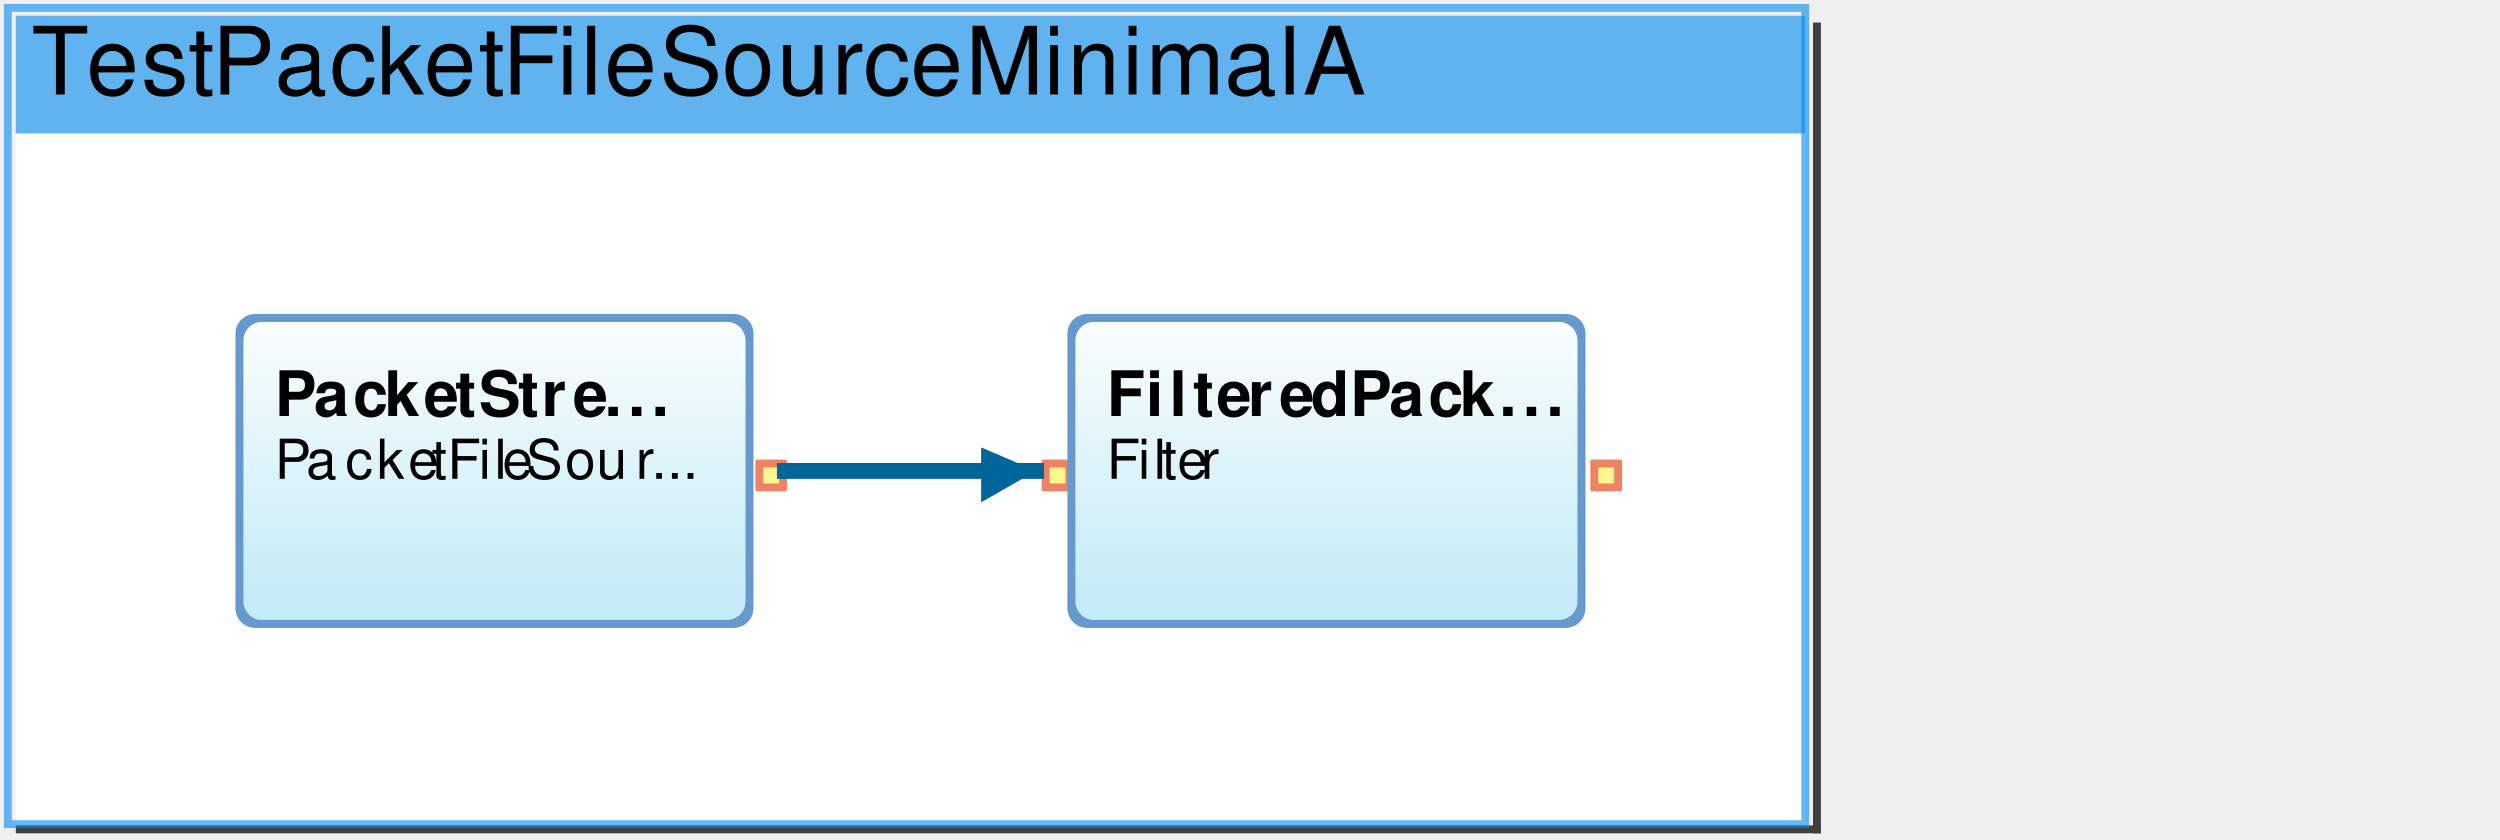
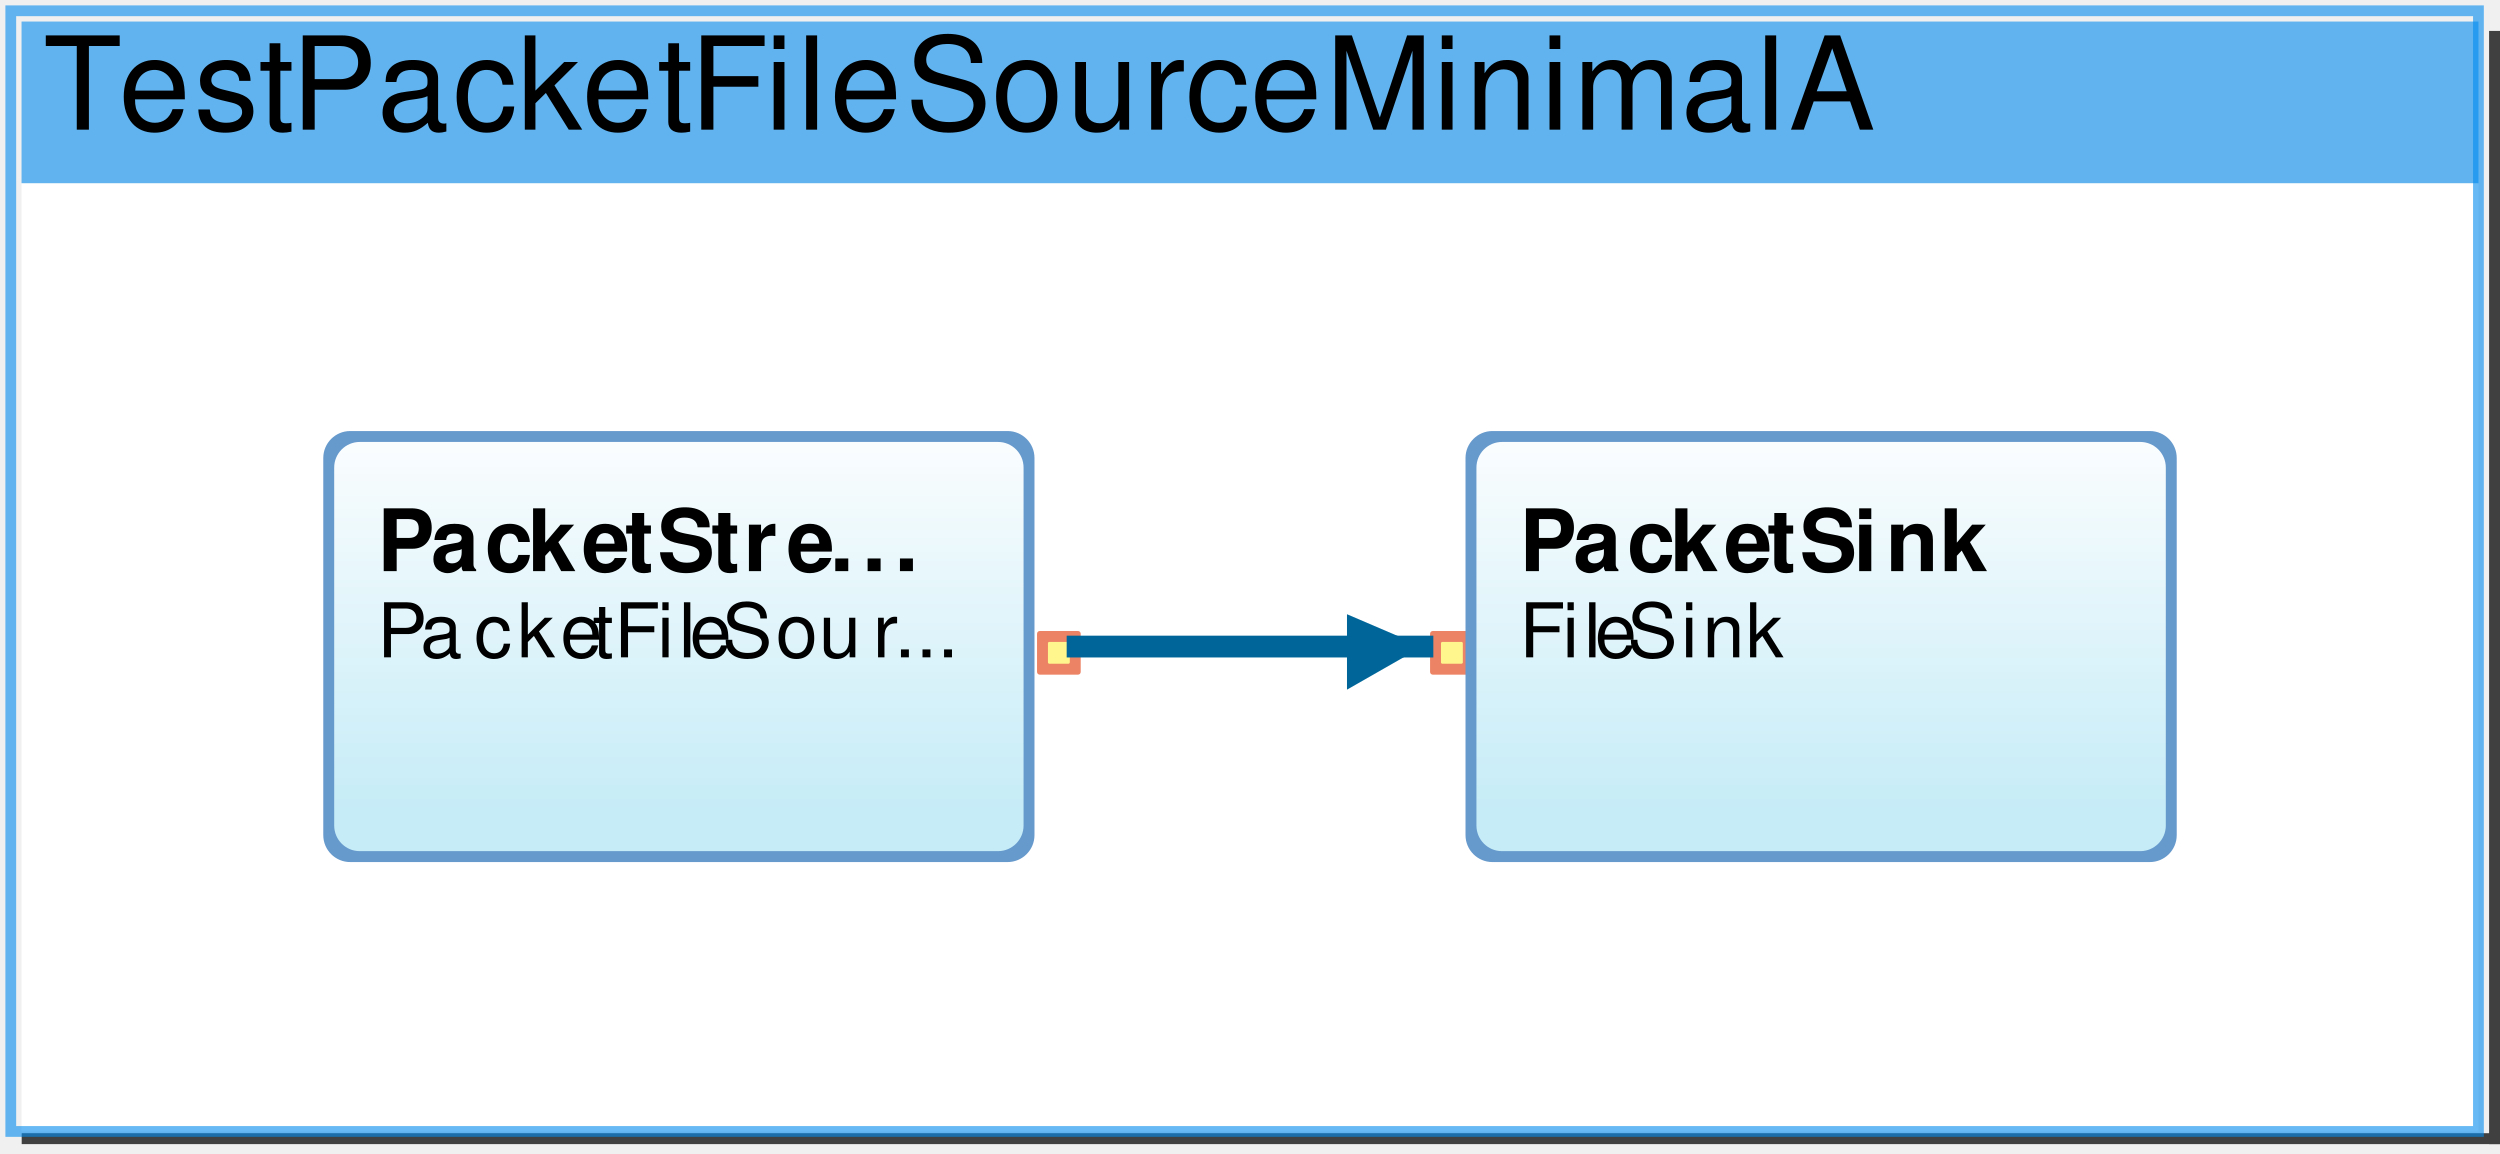
<svg xmlns="http://www.w3.org/2000/svg" style="fill-opacity:1; color-rendering:auto; color-interpolation:auto; text-rendering:auto; stroke:black; stroke-linecap:square; stroke-miterlimit:10; shape-rendering:auto; stroke-opacity:1; fill:black; stroke-dasharray:none; font-weight:normal; stroke-width:1; font-family:'Dialog'; font-style:normal; stroke-linejoin:miter; font-size:12; stroke-dashoffset:0; image-rendering:auto;">
  <defs id="genericDefs" />
  <g>
    <defs id="defs1">
      <linearGradient x1="31.013" gradientUnits="userSpaceOnUse" x2="31.013" y1="41.013" y2="75.189" id="linearGradient1" spreadMethod="pad">
        <stop style="stop-opacity:1; stop-color:rgb(250,253,254);" offset="0%" />
        <stop style="stop-opacity:1; stop-color:rgb(198,236,247);" offset="100%" />
      </linearGradient>
      <linearGradient x1="137.013" gradientUnits="userSpaceOnUse" x2="137.013" y1="41.013" y2="75.189" id="linearGradient2" spreadMethod="pad">
        <stop style="stop-opacity:1; stop-color:rgb(250,253,254);" offset="0%" />
        <stop style="stop-opacity:1; stop-color:rgb(198,236,247);" offset="100%" />
      </linearGradient>
      <clipPath clipPathUnits="userSpaceOnUse" id="clipPath1">
        <path d="M0 0 L232 0 L232 107 L0 107 L0 0 Z" />
      </clipPath>
      <clipPath clipPathUnits="userSpaceOnUse" id="clipPath2">
        <path d="M0 0 L0 107 L232 107 L232 0 Z" />
      </clipPath>
      <clipPath clipPathUnits="userSpaceOnUse" id="clipPath3">
        <path d="M0 0 L0 106 L232 106 L232 0 Z" />
      </clipPath>
    </defs>
    <g style="fill:rgb(0,0,0); fill-opacity:0; stroke-opacity:0; stroke:rgb(0,0,0);">
      <rect x="0" y="0" width="232" style="clip-path:url(#clipPath1); stroke:none;" height="107" />
    </g>
    <g style="fill:rgb(64,64,64); text-rendering:optimizeSpeed; stroke:rgb(64,64,64);">
      <rect x="2.013" y="105.161" width="229.987" style="clip-path:url(#clipPath2); stroke:none;" height="1.013" />
      <rect x="230.987" y="2.87" width="1.013" style="clip-path:url(#clipPath2); stroke:none;" height="103.304" />
      <rect x="2" y="17" width="228" style="clip-path:url(#clipPath3); fill:white; text-rendering:geometricPrecision; stroke:none;" height="88" />
    </g>
    <g style="fill:rgb(0,139,239); text-rendering:geometricPrecision; fill-opacity:0.6; stroke-opacity:0.6; stroke:rgb(0,139,239);">
      <rect x="2" y="2" width="228" style="clip-path:url(#clipPath3); stroke:none;" height="15" />
    </g>
    <g style="font-family:sans-serif; text-rendering:geometricPrecision;">
      <path d="M8.25 4.268 L8.25 12.034 L7.125 12.034 L7.125 4.268 L4.25 4.268 L4.25 3.284 L11.109 3.284 L11.109 4.268 ZM17.156 9.221 L12.531 9.221 C12.531 9.846 12.625 10.205 12.859 10.565 C13.203 11.096 13.734 11.393 14.375 11.393 C15.172 11.393 15.734 10.955 16.016 10.127 L17.031 10.127 C16.766 11.487 15.781 12.315 14.344 12.315 C12.578 12.315 11.484 11.034 11.484 8.971 C11.484 6.909 12.609 5.565 14.359 5.565 C15.531 5.565 16.5 6.19 16.906 7.221 C17.078 7.69 17.156 8.268 17.156 9.221 ZM12.547 8.409 L16.078 8.409 C16.094 8.393 16.094 8.362 16.094 8.33 C16.094 7.299 15.328 6.487 14.344 6.487 C13.344 6.487 12.625 7.252 12.547 8.409 ZM23.25 7.502 L22.203 7.502 C22.172 6.83 21.75 6.487 20.938 6.487 C20.125 6.487 19.609 6.862 19.609 7.44 C19.609 7.877 19.953 8.143 20.766 8.33 L21.734 8.565 C22.984 8.862 23.516 9.377 23.516 10.315 C23.516 11.534 22.5 12.315 20.922 12.315 C19.266 12.315 18.453 11.612 18.406 10.159 L19.469 10.159 C19.531 10.612 19.594 10.784 19.75 10.971 C20 11.237 20.453 11.393 21 11.393 C21.875 11.393 22.469 10.987 22.469 10.409 C22.469 9.94 22.188 9.69 21.484 9.518 L20.562 9.299 C19.062 8.94 18.562 8.471 18.562 7.487 C18.562 6.315 19.516 5.565 20.969 5.565 C22.422 5.565 23.25 6.268 23.25 7.502 ZM27.047 5.752 L27.047 6.565 L26.016 6.565 L26.016 10.877 C26.016 11.315 26.141 11.44 26.562 11.44 C26.766 11.44 26.922 11.424 27.047 11.393 L27.047 12.221 C26.719 12.284 26.469 12.315 26.234 12.315 C25.453 12.315 25.016 11.955 25.016 11.315 L25.016 6.565 L24.172 6.565 L24.172 5.752 L25.016 5.752 L25.016 4.018 L26.016 4.018 L26.016 5.752 ZM29.203 8.33 L29.203 12.034 L28.094 12.034 L28.094 3.284 L31.703 3.284 C33.438 3.284 34.406 4.205 34.406 5.846 C34.406 6.659 34.172 7.221 33.641 7.705 C33.188 8.127 32.641 8.33 31.953 8.33 ZM29.203 7.346 L31.531 7.346 C32.609 7.346 33.234 6.768 33.234 5.799 C33.234 4.846 32.609 4.268 31.531 4.268 L29.203 4.268 ZM41.422 11.44 L41.422 12.205 C41.094 12.284 40.938 12.315 40.734 12.315 C40.094 12.315 39.781 12.018 39.703 11.393 C39 12.034 38.359 12.315 37.562 12.315 C36.297 12.315 35.5 11.596 35.5 10.455 C35.5 9.627 35.875 9.065 36.609 8.768 C36.984 8.612 37.203 8.565 38.625 8.393 C39.422 8.284 39.672 8.112 39.672 7.69 L39.672 7.424 C39.672 6.83 39.156 6.487 38.266 6.487 C37.328 6.487 36.875 6.83 36.781 7.612 L35.781 7.612 C35.797 6.987 35.922 6.627 36.219 6.299 C36.625 5.83 37.391 5.565 38.297 5.565 C39.844 5.565 40.656 6.159 40.656 7.284 L40.656 10.971 C40.656 11.284 40.859 11.471 41.203 11.471 C41.266 11.471 41.312 11.471 41.422 11.44 ZM39.672 10.049 L39.672 8.924 C39.328 9.08 39.109 9.127 38.062 9.268 C36.984 9.424 36.547 9.768 36.547 10.424 C36.547 11.065 37 11.44 37.781 11.44 C38.375 11.44 38.859 11.237 39.266 10.877 C39.578 10.596 39.672 10.393 39.672 10.049 ZM47.656 7.862 L46.641 7.862 C46.531 6.987 46 6.487 45.156 6.487 C44.062 6.487 43.422 7.424 43.422 9.002 C43.422 10.487 44.078 11.393 45.188 11.393 C46.031 11.393 46.547 10.877 46.719 9.877 L47.719 9.877 C47.609 11.409 46.656 12.315 45.156 12.315 C43.453 12.315 42.375 11.018 42.375 9.002 C42.375 6.909 43.469 5.565 45.172 5.565 C46.047 5.565 46.797 5.909 47.234 6.502 C47.469 6.846 47.609 7.252 47.656 7.862 ZM49.688 3.284 L49.688 8.409 L52.359 5.752 L53.641 5.752 L51.453 7.924 L54.031 12.034 L52.781 12.034 L50.656 8.627 L49.688 9.58 L49.688 12.034 L48.703 12.034 L48.703 3.284 ZM60.156 9.221 L55.531 9.221 C55.531 9.846 55.625 10.205 55.859 10.565 C56.203 11.096 56.734 11.393 57.375 11.393 C58.172 11.393 58.734 10.955 59.016 10.127 L60.031 10.127 C59.766 11.487 58.781 12.315 57.344 12.315 C55.578 12.315 54.484 11.034 54.484 8.971 C54.484 6.909 55.609 5.565 57.359 5.565 C58.531 5.565 59.5 6.19 59.906 7.221 C60.078 7.69 60.156 8.268 60.156 9.221 ZM55.547 8.409 L59.078 8.409 C59.094 8.393 59.094 8.362 59.094 8.33 C59.094 7.299 58.328 6.487 57.344 6.487 C56.344 6.487 55.625 7.252 55.547 8.409 ZM64.047 5.752 L64.047 6.565 L63.016 6.565 L63.016 10.877 C63.016 11.315 63.141 11.44 63.562 11.44 C63.766 11.44 63.922 11.424 64.047 11.393 L64.047 12.221 C63.719 12.284 63.469 12.315 63.234 12.315 C62.453 12.315 62.016 11.955 62.016 11.315 L62.016 6.565 L61.172 6.565 L61.172 5.752 L62.016 5.752 L62.016 4.018 L63.016 4.018 L63.016 5.752 ZM66.203 8.049 L66.203 12.034 L65.078 12.034 L65.078 3.284 L70.953 3.284 L70.953 4.268 L66.203 4.268 L66.203 7.065 L70.375 7.065 L70.375 8.049 ZM72.797 5.752 L72.797 12.034 L71.797 12.034 L71.797 5.752 ZM72.797 3.284 L72.797 4.549 L71.797 4.549 L71.797 3.284 ZM75.828 3.284 L75.828 12.034 L74.812 12.034 L74.812 3.284 ZM83.156 9.221 L78.531 9.221 C78.531 9.846 78.625 10.205 78.859 10.565 C79.203 11.096 79.734 11.393 80.375 11.393 C81.172 11.393 81.734 10.955 82.016 10.127 L83.031 10.127 C82.766 11.487 81.781 12.315 80.344 12.315 C78.578 12.315 77.484 11.034 77.484 8.971 C77.484 6.909 78.609 5.565 80.359 5.565 C81.531 5.565 82.5 6.19 82.906 7.221 C83.078 7.69 83.156 8.268 83.156 9.221 ZM78.547 8.409 L82.078 8.409 C82.094 8.393 82.094 8.362 82.094 8.33 C82.094 7.299 81.328 6.487 80.344 6.487 C79.344 6.487 78.625 7.252 78.547 8.409 ZM91.156 5.846 L90.094 5.846 C90.078 4.721 89.297 4.08 87.906 4.08 C86.734 4.08 85.953 4.659 85.953 5.549 C85.953 6.221 86.344 6.565 87.391 6.846 L89.594 7.44 C90.781 7.768 91.453 8.549 91.453 9.627 C91.453 10.393 91.078 11.174 90.484 11.643 C89.922 12.065 89.078 12.315 88.031 12.315 C86.703 12.315 85.688 11.877 85.094 11.065 C84.75 10.58 84.594 10.049 84.578 9.252 L85.625 9.252 C85.625 9.784 85.766 10.205 86.094 10.596 C86.516 11.096 87.156 11.33 88.109 11.33 C88.812 11.33 89.359 11.19 89.719 10.955 C90.078 10.69 90.344 10.205 90.344 9.737 C90.344 9.065 89.828 8.612 88.734 8.33 L86.562 7.752 C85.406 7.455 84.844 6.784 84.844 5.705 C84.844 4.127 86.031 3.143 87.953 3.143 C89.969 3.143 91.141 4.143 91.156 5.846 ZM95.266 5.565 C97.078 5.565 98.125 6.815 98.125 8.987 C98.125 11.049 97.047 12.315 95.281 12.315 C93.484 12.315 92.438 11.049 92.438 8.94 C92.438 6.83 93.5 5.565 95.266 5.565 ZM95.281 6.487 C94.156 6.487 93.469 7.424 93.469 8.94 C93.469 10.455 94.156 11.393 95.281 11.393 C96.375 11.393 97.078 10.455 97.078 8.971 C97.078 7.409 96.406 6.487 95.281 6.487 ZM104.781 12.034 L103.891 12.034 L103.891 11.159 C103.297 11.987 102.703 12.315 101.781 12.315 C100.562 12.315 99.781 11.643 99.781 10.596 L99.781 5.752 L100.781 5.752 L100.781 10.19 C100.781 10.955 101.281 11.44 102.078 11.44 C103.109 11.44 103.781 10.596 103.781 9.315 L103.781 5.752 L104.781 5.752 ZM106.828 5.752 L107.75 5.752 L107.75 6.893 C108.328 5.955 108.812 5.565 109.469 5.565 C109.594 5.565 109.688 5.58 109.859 5.596 L109.859 6.627 C109.156 6.627 108.859 6.705 108.547 6.94 C108.062 7.284 107.844 7.877 107.844 8.768 L107.844 12.034 L106.828 12.034 ZM115.656 7.862 L114.641 7.862 C114.531 6.987 114 6.487 113.156 6.487 C112.062 6.487 111.422 7.424 111.422 9.002 C111.422 10.487 112.078 11.393 113.188 11.393 C114.031 11.393 114.547 10.877 114.719 9.877 L115.719 9.877 C115.609 11.409 114.656 12.315 113.156 12.315 C111.453 12.315 110.375 11.018 110.375 9.002 C110.375 6.909 111.469 5.565 113.172 5.565 C114.047 5.565 114.797 5.909 115.234 6.502 C115.469 6.846 115.609 7.252 115.656 7.862 ZM122.156 9.221 L117.531 9.221 C117.531 9.846 117.625 10.205 117.859 10.565 C118.203 11.096 118.734 11.393 119.375 11.393 C120.172 11.393 120.734 10.955 121.016 10.127 L122.031 10.127 C121.766 11.487 120.781 12.315 119.344 12.315 C117.578 12.315 116.484 11.034 116.484 8.971 C116.484 6.909 117.609 5.565 119.359 5.565 C120.531 5.565 121.5 6.19 121.906 7.221 C122.078 7.69 122.156 8.268 122.156 9.221 ZM117.547 8.409 L121.078 8.409 C121.094 8.393 121.094 8.362 121.094 8.33 C121.094 7.299 120.328 6.487 119.344 6.487 C118.344 6.487 117.625 7.252 117.547 8.409 ZM128.609 12.034 L127.438 12.034 L124.953 4.705 L124.953 12.034 L123.906 12.034 L123.906 3.284 L125.453 3.284 L128.047 10.909 L130.578 3.284 L132.125 3.284 L132.125 12.034 L131.078 12.034 L131.078 4.705 ZM134.797 5.752 L134.797 12.034 L133.797 12.034 L133.797 5.752 ZM134.797 3.284 L134.797 4.549 L133.797 4.549 L133.797 3.284 ZM136.844 5.752 L137.766 5.752 L137.766 6.799 C138.312 5.924 138.922 5.565 139.859 5.565 C141.062 5.565 141.844 6.237 141.844 7.284 L141.844 12.034 L140.844 12.034 L140.844 7.674 C140.844 6.924 140.344 6.44 139.547 6.44 C138.516 6.44 137.844 7.284 137.844 8.565 L137.844 12.034 L136.844 12.034 ZM144.797 5.752 L144.797 12.034 L143.797 12.034 L143.797 5.752 ZM144.797 3.284 L144.797 4.549 L143.797 4.549 L143.797 3.284 ZM146.844 5.752 L147.766 5.752 L147.766 6.627 C148.297 5.877 148.859 5.565 149.703 5.565 C150.516 5.565 151.016 5.846 151.391 6.518 C151.969 5.815 152.484 5.565 153.312 5.565 C154.5 5.565 155.141 6.19 155.141 7.315 L155.141 12.034 L154.141 12.034 L154.141 7.705 C154.141 6.909 153.703 6.44 152.969 6.44 C152.156 6.44 151.5 7.174 151.5 8.08 L151.5 12.034 L150.484 12.034 L150.484 7.705 C150.484 6.893 150.062 6.44 149.328 6.44 C148.516 6.44 147.844 7.174 147.844 8.08 L147.844 12.034 L146.844 12.034 ZM162.422 11.44 L162.422 12.205 C162.094 12.284 161.938 12.315 161.734 12.315 C161.094 12.315 160.781 12.018 160.703 11.393 C160 12.034 159.359 12.315 158.562 12.315 C157.297 12.315 156.5 11.596 156.5 10.455 C156.5 9.627 156.875 9.065 157.609 8.768 C157.984 8.612 158.203 8.565 159.625 8.393 C160.422 8.284 160.672 8.112 160.672 7.69 L160.672 7.424 C160.672 6.83 160.156 6.487 159.266 6.487 C158.328 6.487 157.875 6.83 157.781 7.612 L156.781 7.612 C156.797 6.987 156.922 6.627 157.219 6.299 C157.625 5.83 158.391 5.565 159.297 5.565 C160.844 5.565 161.656 6.159 161.656 7.284 L161.656 10.971 C161.656 11.284 161.859 11.471 162.203 11.471 C162.266 11.471 162.312 11.471 162.422 11.44 ZM160.672 10.049 L160.672 8.924 C160.328 9.08 160.109 9.127 159.062 9.268 C157.984 9.424 157.547 9.768 157.547 10.424 C157.547 11.065 158 11.44 158.781 11.44 C159.375 11.44 159.859 11.237 160.266 10.877 C160.578 10.596 160.672 10.393 160.672 10.049 ZM164.828 3.284 L164.828 12.034 L163.812 12.034 L163.812 3.284 ZM171.688 9.409 L168.312 9.409 L167.391 12.034 L166.203 12.034 L169.328 3.284 L170.766 3.284 L173.844 12.034 L172.594 12.034 ZM171.375 8.471 L170.031 4.487 L168.594 8.471 Z" style="stroke:none; clip-path:url(#clipPath3);" />
    </g>
    <g style="fill:rgb(0,139,239); text-rendering:geometricPrecision; fill-opacity:0.6; font-family:sans-serif; stroke-opacity:0.6; stroke:rgb(0,139,239);">
      <rect x="1" y="1" width="229" style="fill:none; clip-path:url(#clipPath3);" height="104" />
    </g>
    <g style="fill:rgb(236,131,101); text-rendering:geometricPrecision; font-family:sans-serif; stroke:rgb(236,131,101);">
      <rect x="96.237" y="58.556" width="4.053" style="clip-path:url(#clipPath2); stroke:none;" rx="0.253" ry="0.253" height="4.053" />
      <rect x="97.25" y="59.569" width="2.026" style="clip-path:url(#clipPath2); fill:rgb(255,247,142); stroke:none;" rx="0.127" ry="0.128" height="2.026" />
      <rect x="30" y="40" width="66" style="clip-path:url(#clipPath2); fill:rgb(102,153,204); stroke:none;" rx="2.5" ry="2.5" height="40" />
      <rect x="31.013" y="41.013" width="63.974" style="clip-path:url(#clipPath2); fill:url(#linearGradient1); stroke:none;" rx="2.373" ry="2.375" height="37.974" />
    </g>
    <g style="text-rendering:geometricPrecision; font-size:8; font-weight:bold; font-family:sans-serif;">
      <path d="M36.812 50.922 L36.812 53 L35.609 53 L35.609 47.172 L38.188 47.172 C39.406 47.172 40.062 47.812 40.062 48.969 C40.062 50.156 39.375 50.922 38.297 50.922 ZM36.812 49.922 L37.922 49.922 C38.562 49.922 38.859 49.641 38.859 49.047 C38.859 48.453 38.562 48.172 37.922 48.172 L36.812 48.172 ZM44.188 52.859 L44.188 53 L42.969 53 C42.875 52.875 42.844 52.797 42.844 52.562 C42.453 52.969 42.016 53.188 41.531 53.188 C41.156 53.188 40.781 53.031 40.531 52.781 C40.328 52.562 40.219 52.25 40.219 51.891 C40.219 51.109 40.641 50.672 41.5 50.531 L41.938 50.453 C42.5 50.359 42.5 50.359 42.641 50.281 C42.766 50.219 42.844 50.094 42.844 49.938 C42.844 49.656 42.625 49.516 42.188 49.516 C41.641 49.516 41.453 49.656 41.406 50.109 L40.312 50.109 C40.391 49.109 41 48.609 42.172 48.609 C43.344 48.609 43.938 49.062 43.938 49.938 L43.938 52.344 C43.938 52.562 43.984 52.688 44.188 52.859 ZM42.844 51.266 L42.844 50.953 C42.719 51.031 42.656 51.047 42.375 51.094 L41.984 51.172 C41.516 51.266 41.344 51.422 41.344 51.766 C41.344 52.078 41.578 52.281 41.953 52.281 C42.516 52.281 42.844 51.906 42.844 51.266 ZM49.172 50.297 L48.109 50.297 C47.969 49.734 47.766 49.516 47.297 49.516 C46.984 49.516 46.734 49.641 46.609 49.875 C46.469 50.141 46.391 50.516 46.391 50.922 C46.391 51.766 46.734 52.281 47.297 52.281 C47.734 52.281 47.953 52.062 48.109 51.5 L49.172 51.5 C49.078 52.531 48.344 53.188 47.297 53.188 C46.016 53.188 45.266 52.359 45.266 50.922 C45.266 49.453 46.031 48.609 47.312 48.609 C48.391 48.609 49.094 49.234 49.172 50.297 ZM50.594 50.359 L52.016 48.688 L53.281 48.688 L51.812 50.312 L53.391 53 L52.078 53 L51.047 51.094 L50.594 51.578 L50.594 53 L49.469 53 L49.469 47.172 L50.594 47.172 ZM58.188 51.188 L55.297 51.188 C55.312 51.594 55.359 51.797 55.453 51.953 C55.609 52.188 55.875 52.328 56.188 52.328 C56.594 52.328 56.906 52.125 57.047 51.781 L58.156 51.781 C57.906 52.625 57.125 53.188 56.156 53.188 C54.922 53.188 54.172 52.344 54.172 50.953 C54.172 49.5 54.938 48.609 56.172 48.609 C57.047 48.609 57.75 49.078 58.031 49.859 C58.141 50.172 58.203 50.562 58.203 51 C58.203 51.062 58.203 51.094 58.188 51.188 ZM55.312 50.453 L57.031 50.453 C57.016 50.156 56.953 49.984 56.859 49.828 C56.703 49.594 56.438 49.469 56.156 49.469 C55.656 49.469 55.391 49.797 55.312 50.453 ZM60.406 48.766 L60.406 49.516 L59.781 49.516 L59.781 51.859 C59.781 52.25 59.859 52.344 60.156 52.344 C60.234 52.344 60.297 52.328 60.406 52.312 L60.406 53.094 C60.203 53.156 60.016 53.188 59.766 53.188 C59.031 53.188 58.656 52.844 58.656 52.172 L58.656 49.516 L58.109 49.516 L58.109 48.766 L58.656 48.766 L58.656 47.609 L59.781 47.609 L59.781 48.766 ZM65.859 48.938 L64.734 48.938 C64.703 48.359 64.266 48.031 63.516 48.031 C62.891 48.031 62.5 48.312 62.5 48.75 C62.5 49.172 62.75 49.344 63.609 49.516 L64.516 49.688 C65.594 49.891 66.062 50.375 66.062 51.297 C66.062 52.484 65.172 53.188 63.672 53.188 C62.188 53.188 61.328 52.5 61.25 51.25 L62.422 51.25 C62.469 51.875 62.922 52.219 63.734 52.219 C64.469 52.219 64.906 51.922 64.906 51.438 C64.906 50.969 64.609 50.75 63.812 50.594 L63 50.438 C61.812 50.203 61.359 49.766 61.359 48.859 C61.359 47.734 62.172 47.078 63.562 47.078 C64.406 47.078 65.062 47.297 65.453 47.734 C65.734 48.062 65.859 48.406 65.859 48.938 ZM68.406 48.766 L68.406 49.516 L67.781 49.516 L67.781 51.859 C67.781 52.25 67.859 52.344 68.156 52.344 C68.234 52.344 68.297 52.328 68.406 52.312 L68.406 53.094 C68.203 53.156 68.016 53.188 67.766 53.188 C67.031 53.188 66.656 52.844 66.656 52.172 L66.656 49.516 L66.109 49.516 L66.109 48.766 L66.656 48.766 L66.656 47.609 L67.781 47.609 L67.781 48.766 ZM69.5 48.688 L70.625 48.688 L70.625 49.531 C70.859 48.938 71.312 48.609 71.828 48.609 C71.859 48.609 71.891 48.609 71.953 48.609 L71.953 49.75 C71.812 49.734 71.734 49.719 71.609 49.719 C70.953 49.719 70.625 50.047 70.625 50.703 L70.625 53 L69.5 53 ZM77.188 51.188 L74.297 51.188 C74.312 51.594 74.359 51.797 74.453 51.953 C74.609 52.188 74.875 52.328 75.188 52.328 C75.594 52.328 75.906 52.125 76.047 51.781 L77.156 51.781 C76.906 52.625 76.125 53.188 75.156 53.188 C73.922 53.188 73.172 52.344 73.172 50.953 C73.172 49.5 73.938 48.609 75.172 48.609 C76.047 48.609 76.75 49.078 77.031 49.859 C77.141 50.172 77.203 50.562 77.203 51 C77.203 51.062 77.203 51.094 77.188 51.188 ZM74.312 50.453 L76.031 50.453 C76.016 50.156 75.953 49.984 75.859 49.828 C75.703 49.594 75.438 49.469 75.156 49.469 C74.656 49.469 74.391 49.797 74.312 50.453 ZM78.719 51.828 L78.719 53 L77.516 53 L77.516 51.828 ZM81.719 51.828 L81.719 53 L80.516 53 L80.516 51.828 ZM84.719 51.828 L84.719 53 L83.516 53 L83.516 51.828 Z" style="stroke:none; clip-path:url(#clipPath2);" />
    </g>
    <rect width="56.0" x="35.0" height="8.0" id="sdt0" y="45.0" style="stroke-opacity:0; fill-opacity:0;" />
    <g style="font-family:sans-serif; font-size:7; text-rendering:geometricPrecision;">
      <path d="M36.281 58.844 L36.281 61 L35.641 61 L35.641 55.891 L37.75 55.891 C38.75 55.891 39.312 56.438 39.312 57.391 C39.312 57.859 39.188 58.188 38.875 58.469 C38.609 58.719 38.297 58.844 37.891 58.844 ZM36.281 58.266 L37.641 58.266 C38.266 58.266 38.641 57.922 38.641 57.359 C38.641 56.812 38.266 56.469 37.641 56.469 L36.281 56.469 ZM42.75 60.656 L42.75 61.094 C42.562 61.141 42.469 61.156 42.344 61.156 C41.969 61.156 41.781 61 41.75 60.625 C41.328 61 40.953 61.156 40.5 61.156 C39.75 61.156 39.297 60.734 39.297 60.078 C39.297 59.594 39.516 59.266 39.938 59.094 C40.156 59 40.281 58.984 41.109 58.875 C41.578 58.812 41.719 58.719 41.719 58.469 L41.719 58.312 C41.719 57.969 41.422 57.766 40.906 57.766 C40.359 57.766 40.094 57.969 40.047 58.422 L39.453 58.422 C39.469 58.047 39.531 57.844 39.703 57.656 C39.953 57.375 40.391 57.234 40.922 57.234 C41.828 57.234 42.297 57.578 42.297 58.234 L42.297 60.391 C42.297 60.562 42.422 60.672 42.625 60.672 C42.656 60.672 42.688 60.672 42.75 60.656 ZM41.719 59.844 L41.719 59.188 C41.531 59.281 41.406 59.312 40.781 59.391 C40.156 59.484 39.906 59.672 39.906 60.062 C39.906 60.438 40.172 60.656 40.625 60.656 C40.969 60.656 41.25 60.531 41.484 60.328 C41.672 60.156 41.719 60.047 41.719 59.844 ZM47.297 58.562 L46.703 58.562 C46.641 58.047 46.328 57.766 45.844 57.766 C45.203 57.766 44.828 58.312 44.828 59.234 C44.828 60.094 45.219 60.625 45.859 60.625 C46.359 60.625 46.656 60.328 46.75 59.734 L47.344 59.734 C47.266 60.641 46.719 61.156 45.844 61.156 C44.844 61.156 44.219 60.406 44.219 59.234 C44.219 58.016 44.859 57.234 45.844 57.234 C46.359 57.234 46.797 57.438 47.047 57.766 C47.188 57.969 47.266 58.203 47.297 58.562 ZM48.984 55.891 L48.984 58.891 L50.547 57.328 L51.297 57.328 L50.016 58.594 L51.516 61 L50.797 61 L49.547 59.016 L48.984 59.578 L48.984 61 L48.406 61 L48.406 55.891 ZM55.594 59.359 L52.891 59.359 C52.891 59.719 52.938 59.938 53.078 60.141 C53.281 60.453 53.594 60.625 53.969 60.625 C54.438 60.625 54.766 60.375 54.922 59.891 L55.516 59.891 C55.359 60.688 54.781 61.156 53.953 61.156 C52.922 61.156 52.281 60.422 52.281 59.219 C52.281 58.016 52.938 57.234 53.953 57.234 C54.641 57.234 55.203 57.594 55.438 58.188 C55.547 58.469 55.594 58.797 55.594 59.359 ZM52.906 58.891 L54.969 58.891 C54.969 58.875 54.969 58.859 54.969 58.844 C54.969 58.234 54.531 57.766 53.953 57.766 C53.359 57.766 52.953 58.203 52.906 58.891 ZM56.781 57.328 L56.781 57.812 L56.172 57.812 L56.172 60.328 C56.172 60.578 56.25 60.656 56.5 60.656 C56.609 60.656 56.703 60.641 56.781 60.625 L56.781 61.109 C56.578 61.141 56.438 61.156 56.297 61.156 C55.844 61.156 55.594 60.953 55.594 60.578 L55.594 57.812 L55.094 57.812 L55.094 57.328 L55.594 57.328 L55.594 56.328 L56.172 56.328 L56.172 57.328 ZM58.281 58.672 L58.281 61 L57.625 61 L57.625 55.891 L61.047 55.891 L61.047 56.469 L58.281 56.469 L58.281 58.109 L60.719 58.109 L60.719 58.672 ZM62.047 57.328 L62.047 61 L61.469 61 L61.469 57.328 ZM62.047 55.891 L62.047 56.625 L61.469 56.625 L61.469 55.891 ZM64.062 55.891 L64.062 61 L63.469 61 L63.469 55.891 ZM67.594 59.359 L64.891 59.359 C64.891 59.719 64.938 59.938 65.078 60.141 C65.281 60.453 65.594 60.625 65.969 60.625 C66.438 60.625 66.766 60.375 66.922 59.891 L67.516 59.891 C67.359 60.688 66.781 61.156 65.953 61.156 C64.922 61.156 64.281 60.422 64.281 59.219 C64.281 58.016 64.938 57.234 65.953 57.234 C66.641 57.234 67.203 57.594 67.438 58.188 C67.547 58.469 67.594 58.797 67.594 59.359 ZM64.906 58.891 L66.969 58.891 C66.969 58.875 66.969 58.859 66.969 58.844 C66.969 58.234 66.531 57.766 65.953 57.766 C65.359 57.766 64.953 58.203 64.906 58.891 ZM71.172 57.391 L70.562 57.391 C70.547 56.734 70.094 56.359 69.281 56.359 C68.594 56.359 68.141 56.703 68.141 57.219 C68.141 57.609 68.359 57.812 68.984 57.969 L70.266 58.312 C70.953 58.516 71.344 58.969 71.344 59.594 C71.344 60.047 71.125 60.5 70.781 60.766 C70.453 61.016 69.969 61.156 69.359 61.156 C68.578 61.156 67.984 60.906 67.641 60.438 C67.438 60.156 67.344 59.844 67.344 59.375 L67.953 59.375 C67.938 59.688 68.031 59.938 68.219 60.156 C68.469 60.453 68.844 60.594 69.391 60.594 C69.812 60.594 70.125 60.516 70.328 60.375 C70.547 60.219 70.703 59.938 70.703 59.656 C70.703 59.266 70.406 59 69.766 58.844 L68.484 58.5 C67.812 58.328 67.484 57.938 67.484 57.312 C67.484 56.391 68.188 55.812 69.297 55.812 C70.484 55.812 71.172 56.391 71.172 57.391 ZM73.906 57.234 C74.969 57.234 75.562 57.953 75.562 59.219 C75.562 60.422 74.938 61.156 73.906 61.156 C72.875 61.156 72.25 60.422 72.25 59.188 C72.25 57.969 72.875 57.234 73.906 57.234 ZM73.906 57.766 C73.266 57.766 72.859 58.312 72.859 59.188 C72.859 60.078 73.266 60.625 73.906 60.625 C74.562 60.625 74.969 60.078 74.969 59.219 C74.969 58.312 74.562 57.766 73.906 57.766 ZM79.375 61 L78.844 61 L78.844 60.484 C78.5 60.969 78.156 61.156 77.625 61.156 C76.906 61.156 76.453 60.766 76.453 60.156 L76.453 57.328 L77.031 57.328 L77.031 59.922 C77.031 60.375 77.328 60.656 77.797 60.656 C78.406 60.656 78.797 60.156 78.797 59.406 L78.797 57.328 L79.375 57.328 ZM81.484 57.328 L82.016 57.328 L82.016 58 C82.359 57.453 82.641 57.234 83.016 57.234 C83.094 57.234 83.156 57.234 83.25 57.25 L83.25 57.844 C82.844 57.844 82.672 57.891 82.484 58.031 C82.203 58.234 82.078 58.578 82.078 59.094 L82.078 61 L81.484 61 ZM84.344 60.266 L84.344 61 L83.609 61 L83.609 60.266 ZM86.344 60.266 L86.344 61 L85.609 61 L85.609 60.266 ZM88.344 60.266 L88.344 61 L87.609 61 L87.609 60.266 Z" style="stroke:none; clip-path:url(#clipPath2);" />
    </g>
    <rect width="56.0" x="35.0" height="8.0" id="sdt1" y="53.621" style="stroke-opacity:0; fill-opacity:0;" />
    <g style="fill:rgb(236,131,101); text-rendering:geometricPrecision; font-size:7; font-family:sans-serif; stroke:rgb(236,131,101);">
-       <rect x="202.618" y="58.556" width="4.053" style="clip-path:url(#clipPath2); stroke:none;" rx="0.253" ry="0.253" height="4.053" />
-       <rect x="203.632" y="59.569" width="2.026" style="clip-path:url(#clipPath2); fill:rgb(255,247,142); stroke:none;" rx="0.127" ry="0.128" height="2.026" />
      <rect x="132.71" y="58.556" width="4.053" style="clip-path:url(#clipPath2); stroke:none;" rx="0.253" ry="0.253" height="4.053" />
      <rect x="133.724" y="59.569" width="2.026" style="clip-path:url(#clipPath2); fill:rgb(255,247,142); stroke:none;" rx="0.127" ry="0.128" height="2.026" />
      <rect x="136" y="40" width="66" style="clip-path:url(#clipPath2); fill:rgb(102,153,204); stroke:none;" rx="2.5" ry="2.5" height="40" />
      <rect x="137.013" y="41.013" width="63.974" style="clip-path:url(#clipPath2); fill:url(#linearGradient2); stroke:none;" rx="2.373" ry="2.375" height="37.974" />
    </g>
    <g style="text-rendering:geometricPrecision; font-size:8; font-weight:bold; font-family:sans-serif;">
-       <path d="M142.797 50.484 L142.797 53 L141.594 53 L141.594 47.172 L145.688 47.172 L145.688 48.172 L142.797 48.172 L142.797 49.484 L145.344 49.484 L145.344 50.484 ZM147.656 48.688 L147.656 53 L146.531 53 L146.531 48.688 ZM147.656 47.172 L147.656 48.172 L146.531 48.172 L146.531 47.172 ZM150.656 47.172 L150.656 53 L149.531 53 L149.531 47.172 ZM154.406 48.766 L154.406 49.516 L153.781 49.516 L153.781 51.859 C153.781 52.25 153.859 52.344 154.156 52.344 C154.234 52.344 154.297 52.328 154.406 52.312 L154.406 53.094 C154.203 53.156 154.016 53.188 153.766 53.188 C153.031 53.188 152.656 52.844 152.656 52.172 L152.656 49.516 L152.109 49.516 L152.109 48.766 L152.656 48.766 L152.656 47.609 L153.781 47.609 L153.781 48.766 ZM159.188 51.188 L156.297 51.188 C156.312 51.594 156.359 51.797 156.453 51.953 C156.609 52.188 156.875 52.328 157.188 52.328 C157.594 52.328 157.906 52.125 158.047 51.781 L159.156 51.781 C158.906 52.625 158.125 53.188 157.156 53.188 C155.922 53.188 155.172 52.344 155.172 50.953 C155.172 49.5 155.938 48.609 157.172 48.609 C158.047 48.609 158.75 49.078 159.031 49.859 C159.141 50.172 159.203 50.562 159.203 51 C159.203 51.062 159.203 51.094 159.188 51.188 ZM156.312 50.453 L158.031 50.453 C158.016 50.156 157.953 49.984 157.859 49.828 C157.703 49.594 157.438 49.469 157.156 49.469 C156.656 49.469 156.391 49.797 156.312 50.453 ZM159.5 48.688 L160.625 48.688 L160.625 49.531 C160.859 48.938 161.312 48.609 161.828 48.609 C161.859 48.609 161.891 48.609 161.953 48.609 L161.953 49.75 C161.812 49.734 161.734 49.719 161.609 49.719 C160.953 49.719 160.625 50.047 160.625 50.703 L160.625 53 L159.5 53 ZM167.188 51.188 L164.297 51.188 C164.312 51.594 164.359 51.797 164.453 51.953 C164.609 52.188 164.875 52.328 165.188 52.328 C165.594 52.328 165.906 52.125 166.047 51.781 L167.156 51.781 C166.906 52.625 166.125 53.188 165.156 53.188 C163.922 53.188 163.172 52.344 163.172 50.953 C163.172 49.5 163.938 48.609 165.172 48.609 C166.047 48.609 166.75 49.078 167.031 49.859 C167.141 50.172 167.203 50.562 167.203 51 C167.203 51.062 167.203 51.094 167.188 51.188 ZM164.312 50.453 L166.031 50.453 C166.016 50.156 165.953 49.984 165.859 49.828 C165.703 49.594 165.438 49.469 165.156 49.469 C164.656 49.469 164.391 49.797 164.312 50.453 ZM170.234 53 L170.234 52.562 C169.953 52.984 169.578 53.188 169.047 53.188 C168.516 53.188 167.984 52.906 167.703 52.5 C167.406 52.078 167.234 51.484 167.234 50.906 C167.234 49.594 168.016 48.609 169.047 48.609 C169.578 48.609 169.953 48.812 170.234 49.234 L170.234 47.172 L171.359 47.172 L171.359 53 ZM169.297 49.547 C168.734 49.547 168.359 50.109 168.359 50.906 C168.359 51.703 168.734 52.25 169.297 52.25 C169.859 52.25 170.234 51.703 170.234 50.922 C170.234 50.094 169.859 49.547 169.297 49.547 ZM173.812 50.922 L173.812 53 L172.609 53 L172.609 47.172 L175.188 47.172 C176.406 47.172 177.062 47.812 177.062 48.969 C177.062 50.156 176.375 50.922 175.297 50.922 ZM173.812 49.922 L174.922 49.922 C175.562 49.922 175.859 49.641 175.859 49.047 C175.859 48.453 175.562 48.172 174.922 48.172 L173.812 48.172 ZM181.188 52.859 L181.188 53 L179.969 53 C179.875 52.875 179.844 52.797 179.844 52.562 C179.453 52.969 179.016 53.188 178.531 53.188 C178.156 53.188 177.781 53.031 177.531 52.781 C177.328 52.562 177.219 52.25 177.219 51.891 C177.219 51.109 177.641 50.672 178.5 50.531 L178.938 50.453 C179.5 50.359 179.5 50.359 179.641 50.281 C179.766 50.219 179.844 50.094 179.844 49.938 C179.844 49.656 179.625 49.516 179.188 49.516 C178.641 49.516 178.453 49.656 178.406 50.109 L177.312 50.109 C177.391 49.109 178 48.609 179.172 48.609 C180.344 48.609 180.938 49.062 180.938 49.938 L180.938 52.344 C180.938 52.562 180.984 52.688 181.188 52.859 ZM179.844 51.266 L179.844 50.953 C179.719 51.031 179.656 51.047 179.375 51.094 L178.984 51.172 C178.516 51.266 178.344 51.422 178.344 51.766 C178.344 52.078 178.578 52.281 178.953 52.281 C179.516 52.281 179.844 51.906 179.844 51.266 ZM186.172 50.297 L185.109 50.297 C184.969 49.734 184.766 49.516 184.297 49.516 C183.984 49.516 183.734 49.641 183.609 49.875 C183.469 50.141 183.391 50.516 183.391 50.922 C183.391 51.766 183.734 52.281 184.297 52.281 C184.734 52.281 184.953 52.062 185.109 51.5 L186.172 51.5 C186.078 52.531 185.344 53.188 184.297 53.188 C183.016 53.188 182.266 52.359 182.266 50.922 C182.266 49.453 183.031 48.609 184.312 48.609 C185.391 48.609 186.094 49.234 186.172 50.297 ZM187.594 50.359 L189.016 48.688 L190.281 48.688 L188.812 50.312 L190.391 53 L189.078 53 L188.047 51.094 L187.594 51.578 L187.594 53 L186.469 53 L186.469 47.172 L187.594 47.172 ZM192.719 51.828 L192.719 53 L191.516 53 L191.516 51.828 ZM195.719 51.828 L195.719 53 L194.516 53 L194.516 51.828 ZM198.719 51.828 L198.719 53 L197.516 53 L197.516 51.828 Z" style="stroke:none; clip-path:url(#clipPath2);" />
-     </g>
-     <rect width="56.0" x="141.0" height="8.0" id="sdt2" y="45.0" style="stroke-opacity:0; fill-opacity:0;" />
-     <g style="font-family:sans-serif; font-size:7; text-rendering:geometricPrecision;">
-       <path d="M142.281 58.672 L142.281 61 L141.625 61 L141.625 55.891 L145.047 55.891 L145.047 56.469 L142.281 56.469 L142.281 58.109 L144.719 58.109 L144.719 58.672 ZM146.047 57.328 L146.047 61 L145.469 61 L145.469 57.328 ZM146.047 55.891 L146.047 56.625 L145.469 56.625 L145.469 55.891 ZM148.062 55.891 L148.062 61 L147.469 61 L147.469 55.891 ZM149.781 57.328 L149.781 57.812 L149.172 57.812 L149.172 60.328 C149.172 60.578 149.25 60.656 149.5 60.656 C149.609 60.656 149.703 60.641 149.781 60.625 L149.781 61.109 C149.578 61.141 149.438 61.156 149.297 61.156 C148.844 61.156 148.594 60.953 148.594 60.578 L148.594 57.812 L148.094 57.812 L148.094 57.328 L148.594 57.328 L148.594 56.328 L149.172 56.328 L149.172 57.328 ZM153.594 59.359 L150.891 59.359 C150.891 59.719 150.938 59.938 151.078 60.141 C151.281 60.453 151.594 60.625 151.969 60.625 C152.438 60.625 152.766 60.375 152.922 59.891 L153.516 59.891 C153.359 60.688 152.781 61.156 151.953 61.156 C150.922 61.156 150.281 60.422 150.281 59.219 C150.281 58.016 150.938 57.234 151.953 57.234 C152.641 57.234 153.203 57.594 153.438 58.188 C153.547 58.469 153.594 58.797 153.594 59.359 ZM150.906 58.891 L152.969 58.891 C152.969 58.875 152.969 58.859 152.969 58.844 C152.969 58.234 152.531 57.766 151.953 57.766 C151.359 57.766 150.953 58.203 150.906 58.891 ZM153.484 57.328 L154.016 57.328 L154.016 58 C154.359 57.453 154.641 57.234 155.016 57.234 C155.094 57.234 155.156 57.234 155.25 57.25 L155.25 57.844 C154.844 57.844 154.672 57.891 154.484 58.031 C154.203 58.234 154.078 58.578 154.078 59.094 L154.078 61 L153.484 61 Z" style="stroke:none; clip-path:url(#clipPath2);" />
+       <path d="M142.812 50.922 L142.812 53 L141.609 53 L141.609 47.172 L144.188 47.172 C145.406 47.172 146.062 47.812 146.062 48.969 C146.062 50.156 145.375 50.922 144.297 50.922 ZM142.812 49.922 L143.922 49.922 C144.562 49.922 144.859 49.641 144.859 49.047 C144.859 48.453 144.562 48.172 143.922 48.172 L142.812 48.172 ZM150.188 52.859 L150.188 53 L148.969 53 C148.875 52.875 148.844 52.797 148.844 52.562 C148.453 52.969 148.016 53.188 147.531 53.188 C147.156 53.188 146.781 53.031 146.531 52.781 C146.328 52.562 146.219 52.25 146.219 51.891 C146.219 51.109 146.641 50.672 147.5 50.531 L147.938 50.453 C148.5 50.359 148.5 50.359 148.641 50.281 C148.766 50.219 148.844 50.094 148.844 49.938 C148.844 49.656 148.625 49.516 148.188 49.516 C147.641 49.516 147.453 49.656 147.406 50.109 L146.312 50.109 C146.391 49.109 147 48.609 148.172 48.609 C149.344 48.609 149.938 49.062 149.938 49.938 L149.938 52.344 C149.938 52.562 149.984 52.688 150.188 52.859 ZM148.844 51.266 L148.844 50.953 C148.719 51.031 148.656 51.047 148.375 51.094 L147.984 51.172 C147.516 51.266 147.344 51.422 147.344 51.766 C147.344 52.078 147.578 52.281 147.953 52.281 C148.516 52.281 148.844 51.906 148.844 51.266 ZM155.172 50.297 L154.109 50.297 C153.969 49.734 153.766 49.516 153.297 49.516 C152.984 49.516 152.734 49.641 152.609 49.875 C152.469 50.141 152.391 50.516 152.391 50.922 C152.391 51.766 152.734 52.281 153.297 52.281 C153.734 52.281 153.953 52.062 154.109 51.5 L155.172 51.5 C155.078 52.531 154.344 53.188 153.297 53.188 C152.016 53.188 151.266 52.359 151.266 50.922 C151.266 49.453 152.031 48.609 153.312 48.609 C154.391 48.609 155.094 49.234 155.172 50.297 ZM156.594 50.359 L158.016 48.688 L159.281 48.688 L157.812 50.312 L159.391 53 L158.078 53 L157.047 51.094 L156.594 51.578 L156.594 53 L155.469 53 L155.469 47.172 L156.594 47.172 ZM164.188 51.188 L161.297 51.188 C161.312 51.594 161.359 51.797 161.453 51.953 C161.609 52.188 161.875 52.328 162.188 52.328 C162.594 52.328 162.906 52.125 163.047 51.781 L164.156 51.781 C163.906 52.625 163.125 53.188 162.156 53.188 C160.922 53.188 160.172 52.344 160.172 50.953 C160.172 49.5 160.938 48.609 162.172 48.609 C163.047 48.609 163.75 49.078 164.031 49.859 C164.141 50.172 164.203 50.562 164.203 51 C164.203 51.062 164.203 51.094 164.188 51.188 ZM161.312 50.453 L163.031 50.453 C163.016 50.156 162.953 49.984 162.859 49.828 C162.703 49.594 162.438 49.469 162.156 49.469 C161.656 49.469 161.391 49.797 161.312 50.453 ZM166.406 48.766 L166.406 49.516 L165.781 49.516 L165.781 51.859 C165.781 52.25 165.859 52.344 166.156 52.344 C166.234 52.344 166.297 52.328 166.406 52.312 L166.406 53.094 C166.203 53.156 166.016 53.188 165.766 53.188 C165.031 53.188 164.656 52.844 164.656 52.172 L164.656 49.516 L164.109 49.516 L164.109 48.766 L164.656 48.766 L164.656 47.609 L165.781 47.609 L165.781 48.766 ZM171.859 48.938 L170.734 48.938 C170.703 48.359 170.266 48.031 169.516 48.031 C168.891 48.031 168.5 48.312 168.5 48.75 C168.5 49.172 168.75 49.344 169.609 49.516 L170.516 49.688 C171.594 49.891 172.062 50.375 172.062 51.297 C172.062 52.484 171.172 53.188 169.672 53.188 C168.188 53.188 167.328 52.5 167.25 51.25 L168.422 51.25 C168.469 51.875 168.922 52.219 169.734 52.219 C170.469 52.219 170.906 51.922 170.906 51.438 C170.906 50.969 170.609 50.75 169.812 50.594 L169 50.438 C167.812 50.203 167.359 49.766 167.359 48.859 C167.359 47.734 168.172 47.078 169.562 47.078 C170.406 47.078 171.062 47.297 171.453 47.734 C171.734 48.062 171.859 48.406 171.859 48.938 ZM173.656 48.688 L173.656 53 L172.531 53 L172.531 48.688 ZM173.656 47.172 L173.656 48.172 L172.531 48.172 L172.531 47.172 ZM175.5 48.688 L176.625 48.688 L176.625 49.297 C176.938 48.828 177.344 48.609 177.922 48.609 C178.844 48.609 179.375 49.156 179.375 50.109 L179.375 53 L178.25 53 L178.25 50.344 C178.25 49.828 178.016 49.562 177.531 49.562 C176.984 49.562 176.625 49.891 176.625 50.406 L176.625 53 L175.5 53 ZM181.594 50.359 L183.016 48.688 L184.281 48.688 L182.812 50.312 L184.391 53 L183.078 53 L182.047 51.094 L181.594 51.578 L181.594 53 L180.469 53 L180.469 47.172 L181.594 47.172 Z" style="stroke:none; clip-path:url(#clipPath2);" />
+       <path d="M142.281 58.672 L142.281 61 L141.625 61 L141.625 55.891 L145.047 55.891 L145.047 56.469 L142.281 56.469 L142.281 58.109 L144.719 58.109 L144.719 58.672 ZM146.047 57.328 L146.047 61 L145.469 61 L145.469 57.328 ZM146.047 55.891 L146.047 56.625 L145.469 56.625 L145.469 55.891 ZM148.062 55.891 L148.062 61 L147.469 61 L147.469 55.891 ZM151.594 59.359 L148.891 59.359 C148.891 59.719 148.938 59.938 149.078 60.141 C149.281 60.453 149.594 60.625 149.969 60.625 C150.438 60.625 150.766 60.375 150.922 59.891 L151.516 59.891 C151.359 60.688 150.781 61.156 149.953 61.156 C148.922 61.156 148.281 60.422 148.281 59.219 C148.281 58.016 148.938 57.234 149.953 57.234 C150.641 57.234 151.203 57.594 151.438 58.188 C151.547 58.469 151.594 58.797 151.594 59.359 ZM148.906 58.891 L150.969 58.891 C150.969 58.875 150.969 58.859 150.969 58.844 C150.969 58.234 150.531 57.766 149.953 57.766 C149.359 57.766 148.953 58.203 148.906 58.891 ZM155.172 57.391 L154.562 57.391 C154.547 56.734 154.094 56.359 153.281 56.359 C152.594 56.359 152.141 56.703 152.141 57.219 C152.141 57.609 152.359 57.812 152.984 57.969 L154.266 58.312 C154.953 58.516 155.344 58.969 155.344 59.594 C155.344 60.047 155.125 60.5 154.781 60.766 C154.453 61.016 153.969 61.156 153.359 61.156 C152.578 61.156 151.984 60.906 151.641 60.438 C151.438 60.156 151.344 59.844 151.344 59.375 L151.953 59.375 C151.938 59.688 152.031 59.938 152.219 60.156 C152.469 60.453 152.844 60.594 153.391 60.594 C153.812 60.594 154.125 60.516 154.328 60.375 C154.547 60.219 154.703 59.938 154.703 59.656 C154.703 59.266 154.406 59 153.766 58.844 L152.484 58.5 C151.812 58.328 151.484 57.938 151.484 57.312 C151.484 56.391 152.188 55.812 153.297 55.812 C154.484 55.812 155.172 56.391 155.172 57.391 ZM157.047 57.328 L157.047 61 L156.469 61 L156.469 57.328 ZM157.047 55.891 L157.047 56.625 L156.469 56.625 L156.469 55.891 ZM158.484 57.328 L159.031 57.328 L159.031 57.953 C159.344 57.438 159.703 57.234 160.25 57.234 C160.953 57.234 161.406 57.625 161.406 58.234 L161.406 61 L160.828 61 L160.828 58.453 C160.828 58.016 160.531 57.734 160.078 57.734 C159.469 57.734 159.078 58.234 159.078 58.984 L159.078 61 L158.484 61 ZM162.984 55.891 L162.984 58.891 L164.547 57.328 L165.297 57.328 L164.016 58.594 L165.516 61 L164.797 61 L163.547 59.016 L162.984 59.578 L162.984 61 L162.406 61 L162.406 55.891 Z" style="stroke:none; clip-path:url(#clipPath2);" />
    </g>
    <g style="font-size:7; fill:rgb(0,102,153); text-rendering:geometricPrecision; font-family:sans-serif; stroke-linejoin:round; stroke:rgb(0,102,153); stroke-width:2.026; stroke-miterlimit:3.732;">
      <path d="M100 60 L132 60" style="fill:none; clip-path:url(#clipPath2);" />
      <polygon points=" 132 60 125 57 125 64" style="stroke-miterlimit:10; stroke-width:1; clip-path:url(#clipPath2); stroke:none; stroke-linejoin:miter;" />
    </g>
    <g visibility="hidden" style="stroke:none;font-style:italic;font-size:12px;font-family:'Helvetica','SansSerif';">
      <rect x="86.0" y="42.0" width="82.56" style="fill:rgb(230,230,255);stroke:rgb(0,0,80);" rx="2.0" ry="2.0" height="15.0" />
      <text x="87.0" y="53.0">PacketStream</text>
      <set attributeName="visibility" from="hidden" end="sdt0.mouseout" to="visible" begin="sdt0.mouseover" />
    </g>
    <g visibility="hidden" style="stroke:none;font-style:italic;font-size:12px;font-family:'Helvetica','SansSerif';">
      <rect x="86.0" y="50.621" width="103.76" style="fill:rgb(230,230,255);stroke:rgb(0,0,80);" rx="2.0" ry="2.0" height="15.0" />
      <text x="87.0" y="61.621">PacketFileSource</text>
      <set attributeName="visibility" from="hidden" end="sdt1.mouseout" to="visible" begin="sdt1.mouseover" />
    </g>
-     <g visibility="hidden" style="stroke:none;font-style:italic;font-size:12px;font-family:'Helvetica','SansSerif';">
-       <rect x="192.0" y="42.0" width="126.02" style="fill:rgb(230,230,255);stroke:rgb(0,0,80);" rx="2.0" ry="2.0" height="15.0" />
-       <text x="193.0" y="53.0">FilteredPacketStream</text>
-       <set attributeName="visibility" from="hidden" end="sdt2.mouseout" to="visible" begin="sdt2.mouseover" />
-     </g>
  </g>
</svg>
